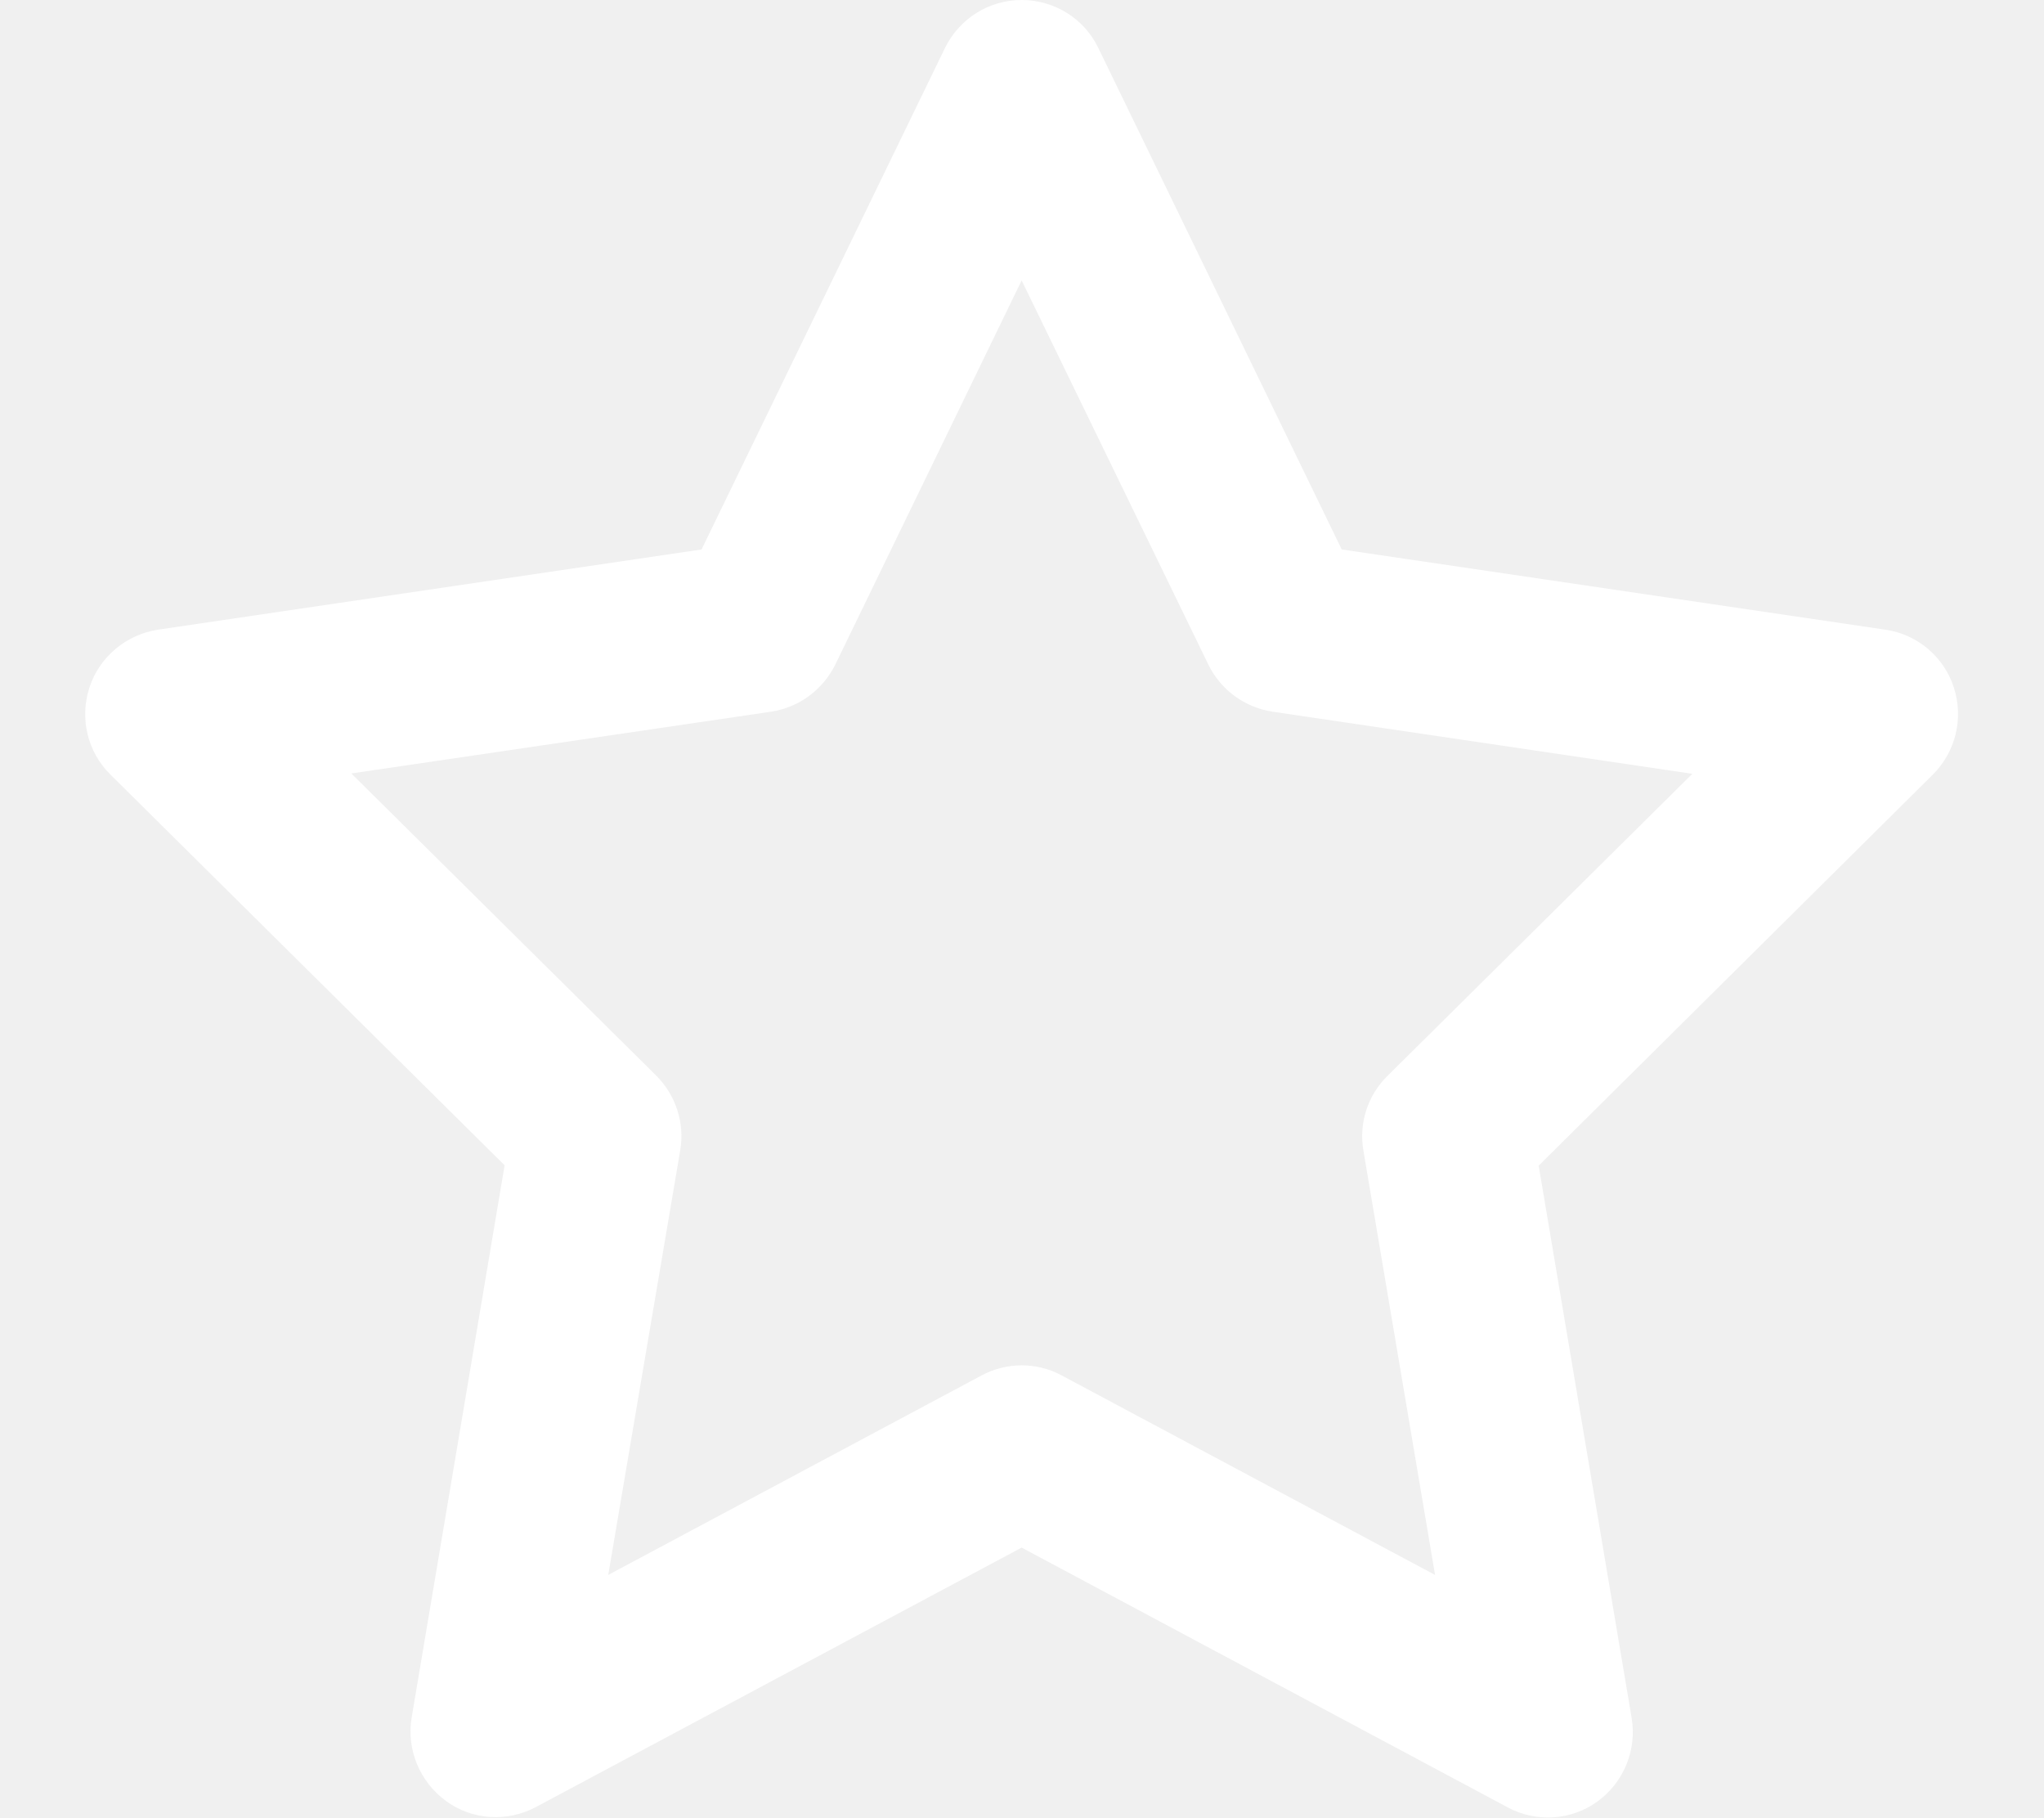
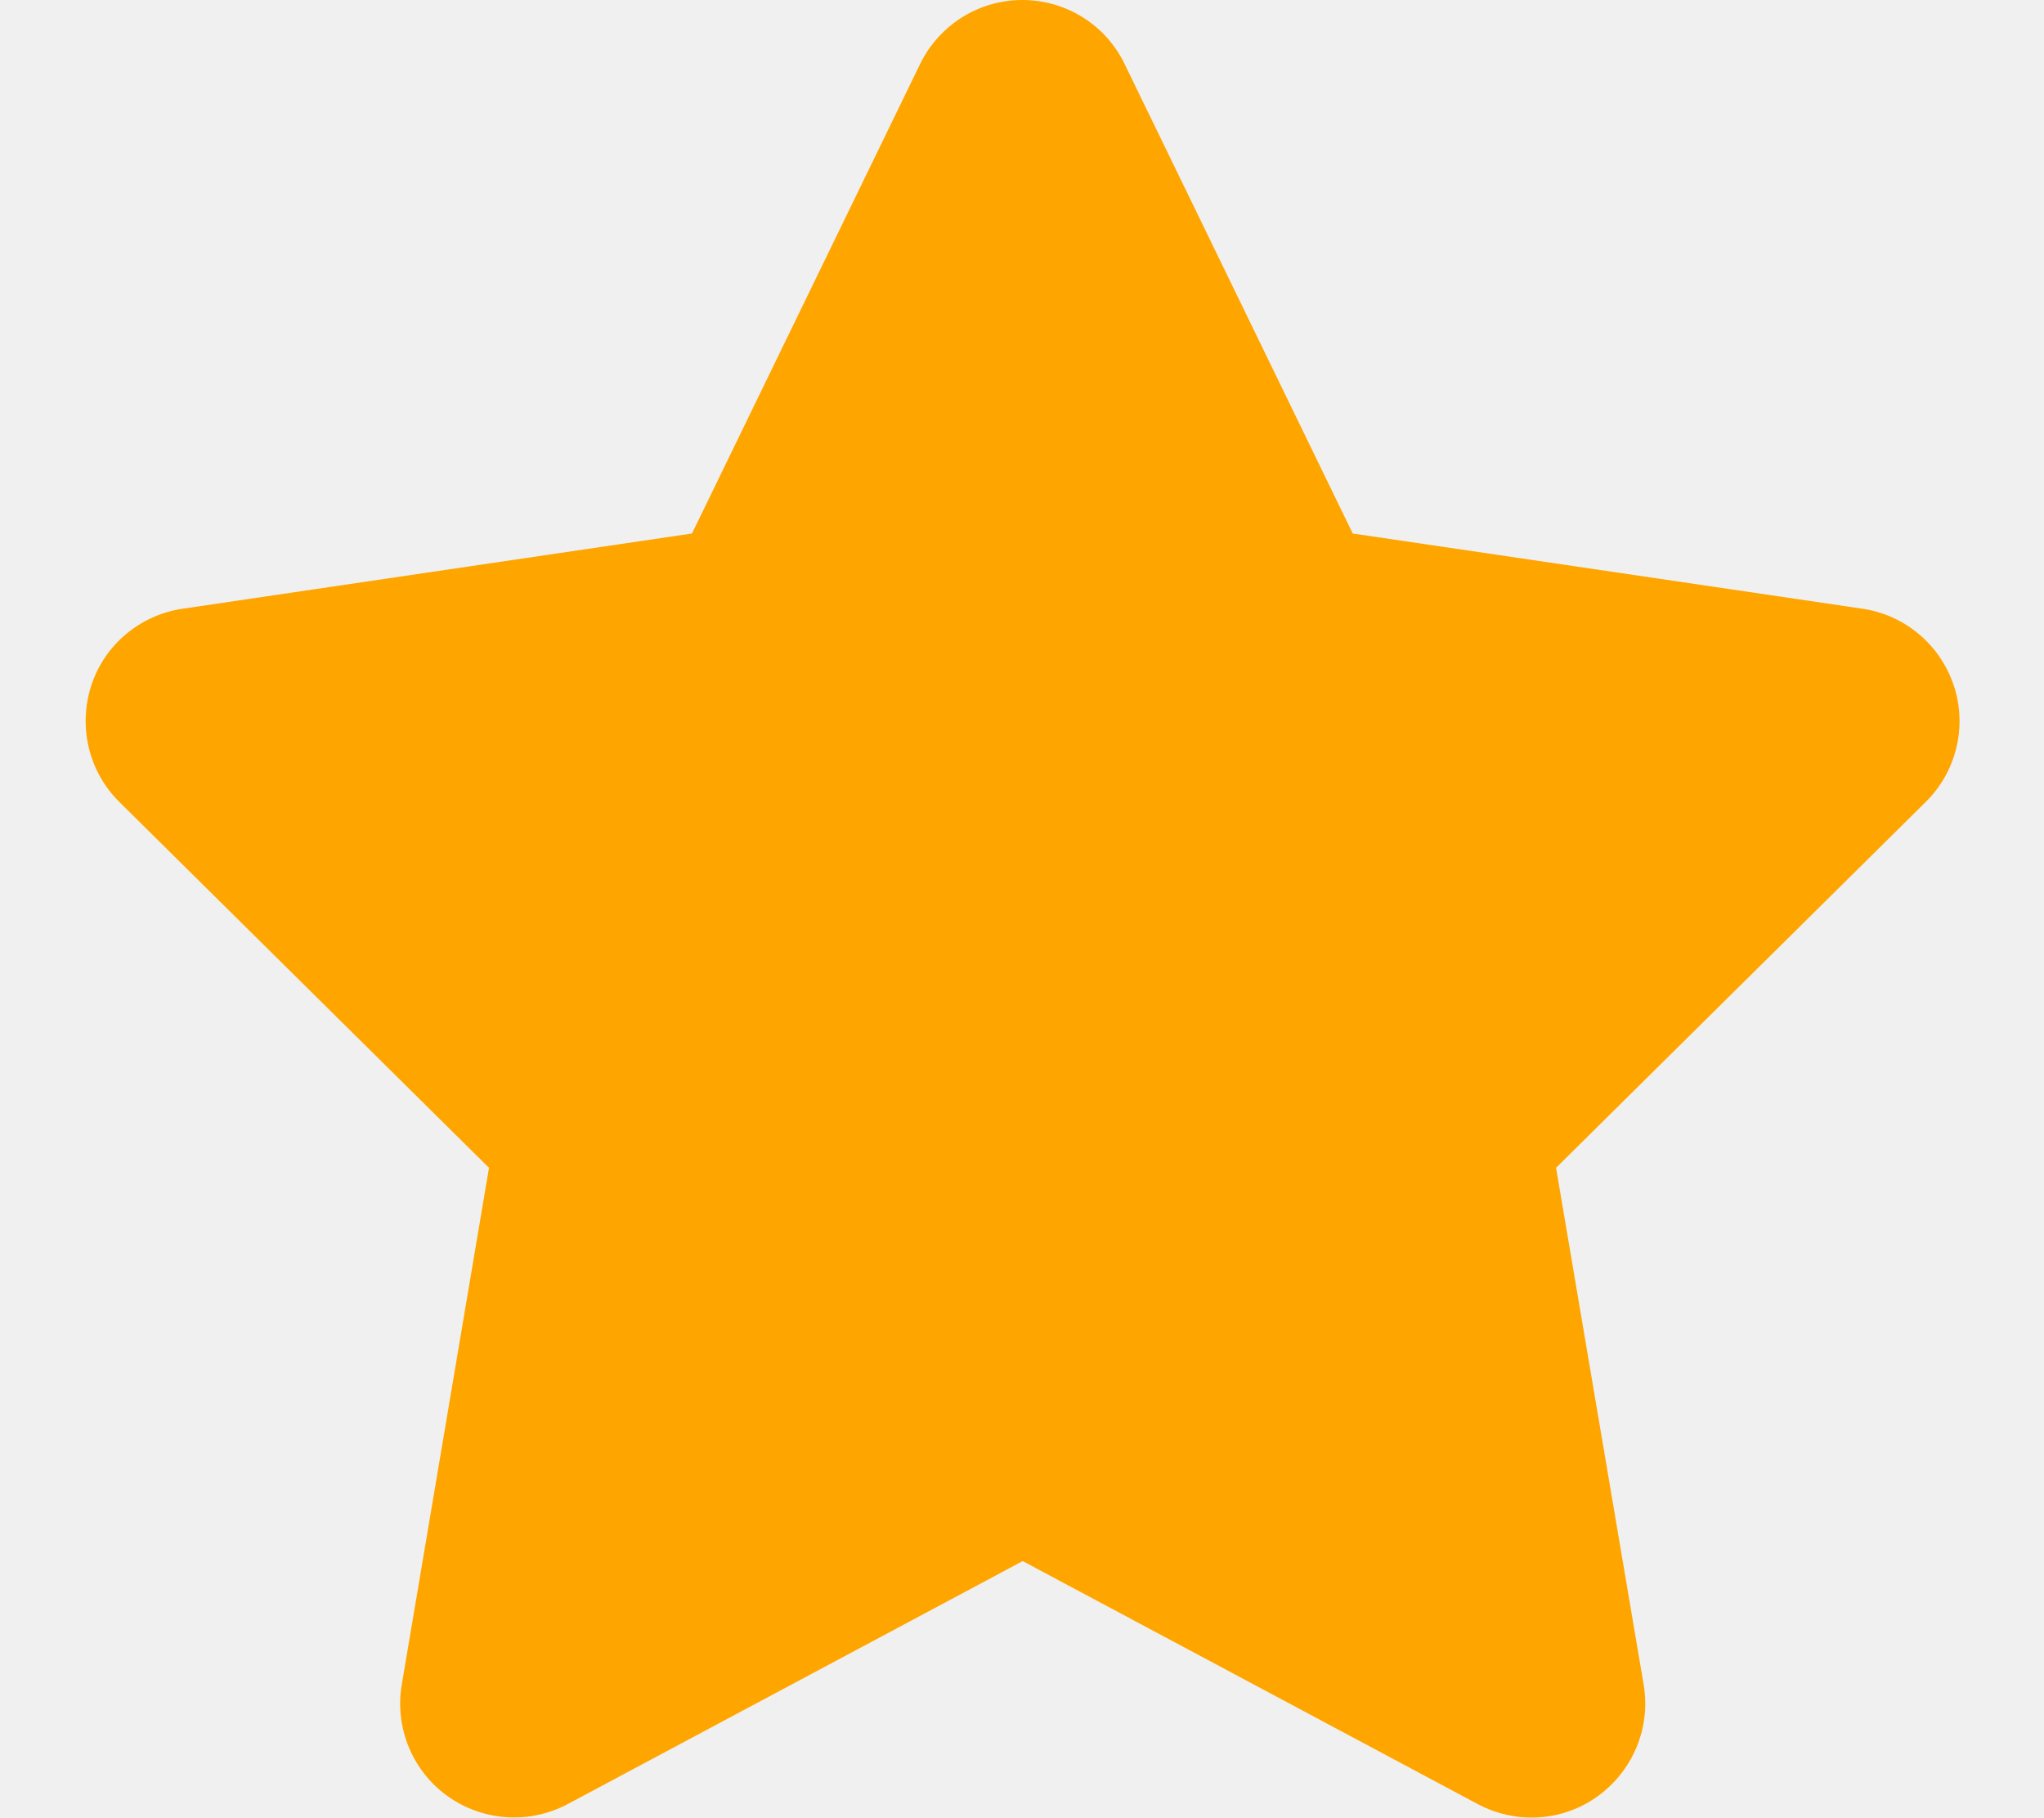
<svg xmlns="http://www.w3.org/2000/svg" height="1em" viewBox="0 0 576 512">
-   <style>svg{fill:#FFF}</style>
-   <path d="M287.9 0c9.2 0 17.6 5.2 21.6 13.5l68.6 141.3 153.2 22.6c9 1.3 16.5 7.6 19.3 16.3s.5 18.1-5.9 24.5L433.6 328.4l26.2 155.6c1.5 9-2.2 18.1-9.6 23.5s-17.3 6-25.3 1.7l-137-73.2L151 509.1c-8.1 4.3-17.9 3.7-25.3-1.7s-11.2-14.5-9.7-23.5l26.2-155.6L31.1 218.2c-6.5-6.4-8.7-15.9-5.9-24.5s10.3-14.9 19.3-16.3l153.2-22.6L266.3 13.5C270.4 5.2 278.7 0 287.9 0zm0 79L235.4 187.2c-3.5 7.1-10.2 12.1-18.1 13.3L99 217.9 184.9 303c5.5 5.5 8.1 13.3 6.8 21L171.4 443.7l105.2-56.2c7.1-3.8 15.6-3.8 22.6 0l105.2 56.2L384.2 324.1c-1.3-7.7 1.2-15.5 6.8-21l85.9-85.1L358.6 200.5c-7.8-1.2-14.6-6.1-18.1-13.3L287.9 79z" />
+   <style>svg{fill:orange}</style>
+   <path d="M316.9 18C311.6 7 300.4 0 288.1 0s-23.4 7-28.8 18L195 150.3 51.4 171.5c-12 1.8-22 10.2-25.7 21.7s-.7 24.2 7.9 32.7L137.8 329 113.2 474.7c-2 12 3 24.2 12.9 31.3s23 8 33.8 2.3l128.3-68.5 128.3 68.5c10.8 5.7 23.9 4.9 33.8-2.3s14.9-19.3 12.9-31.3L438.5 329 542.7 225.9c8.6-8.5 11.7-21.2 7.9-32.7s-13.7-19.9-25.7-21.7L381.2 150.3 316.9 18z" />
</svg>
